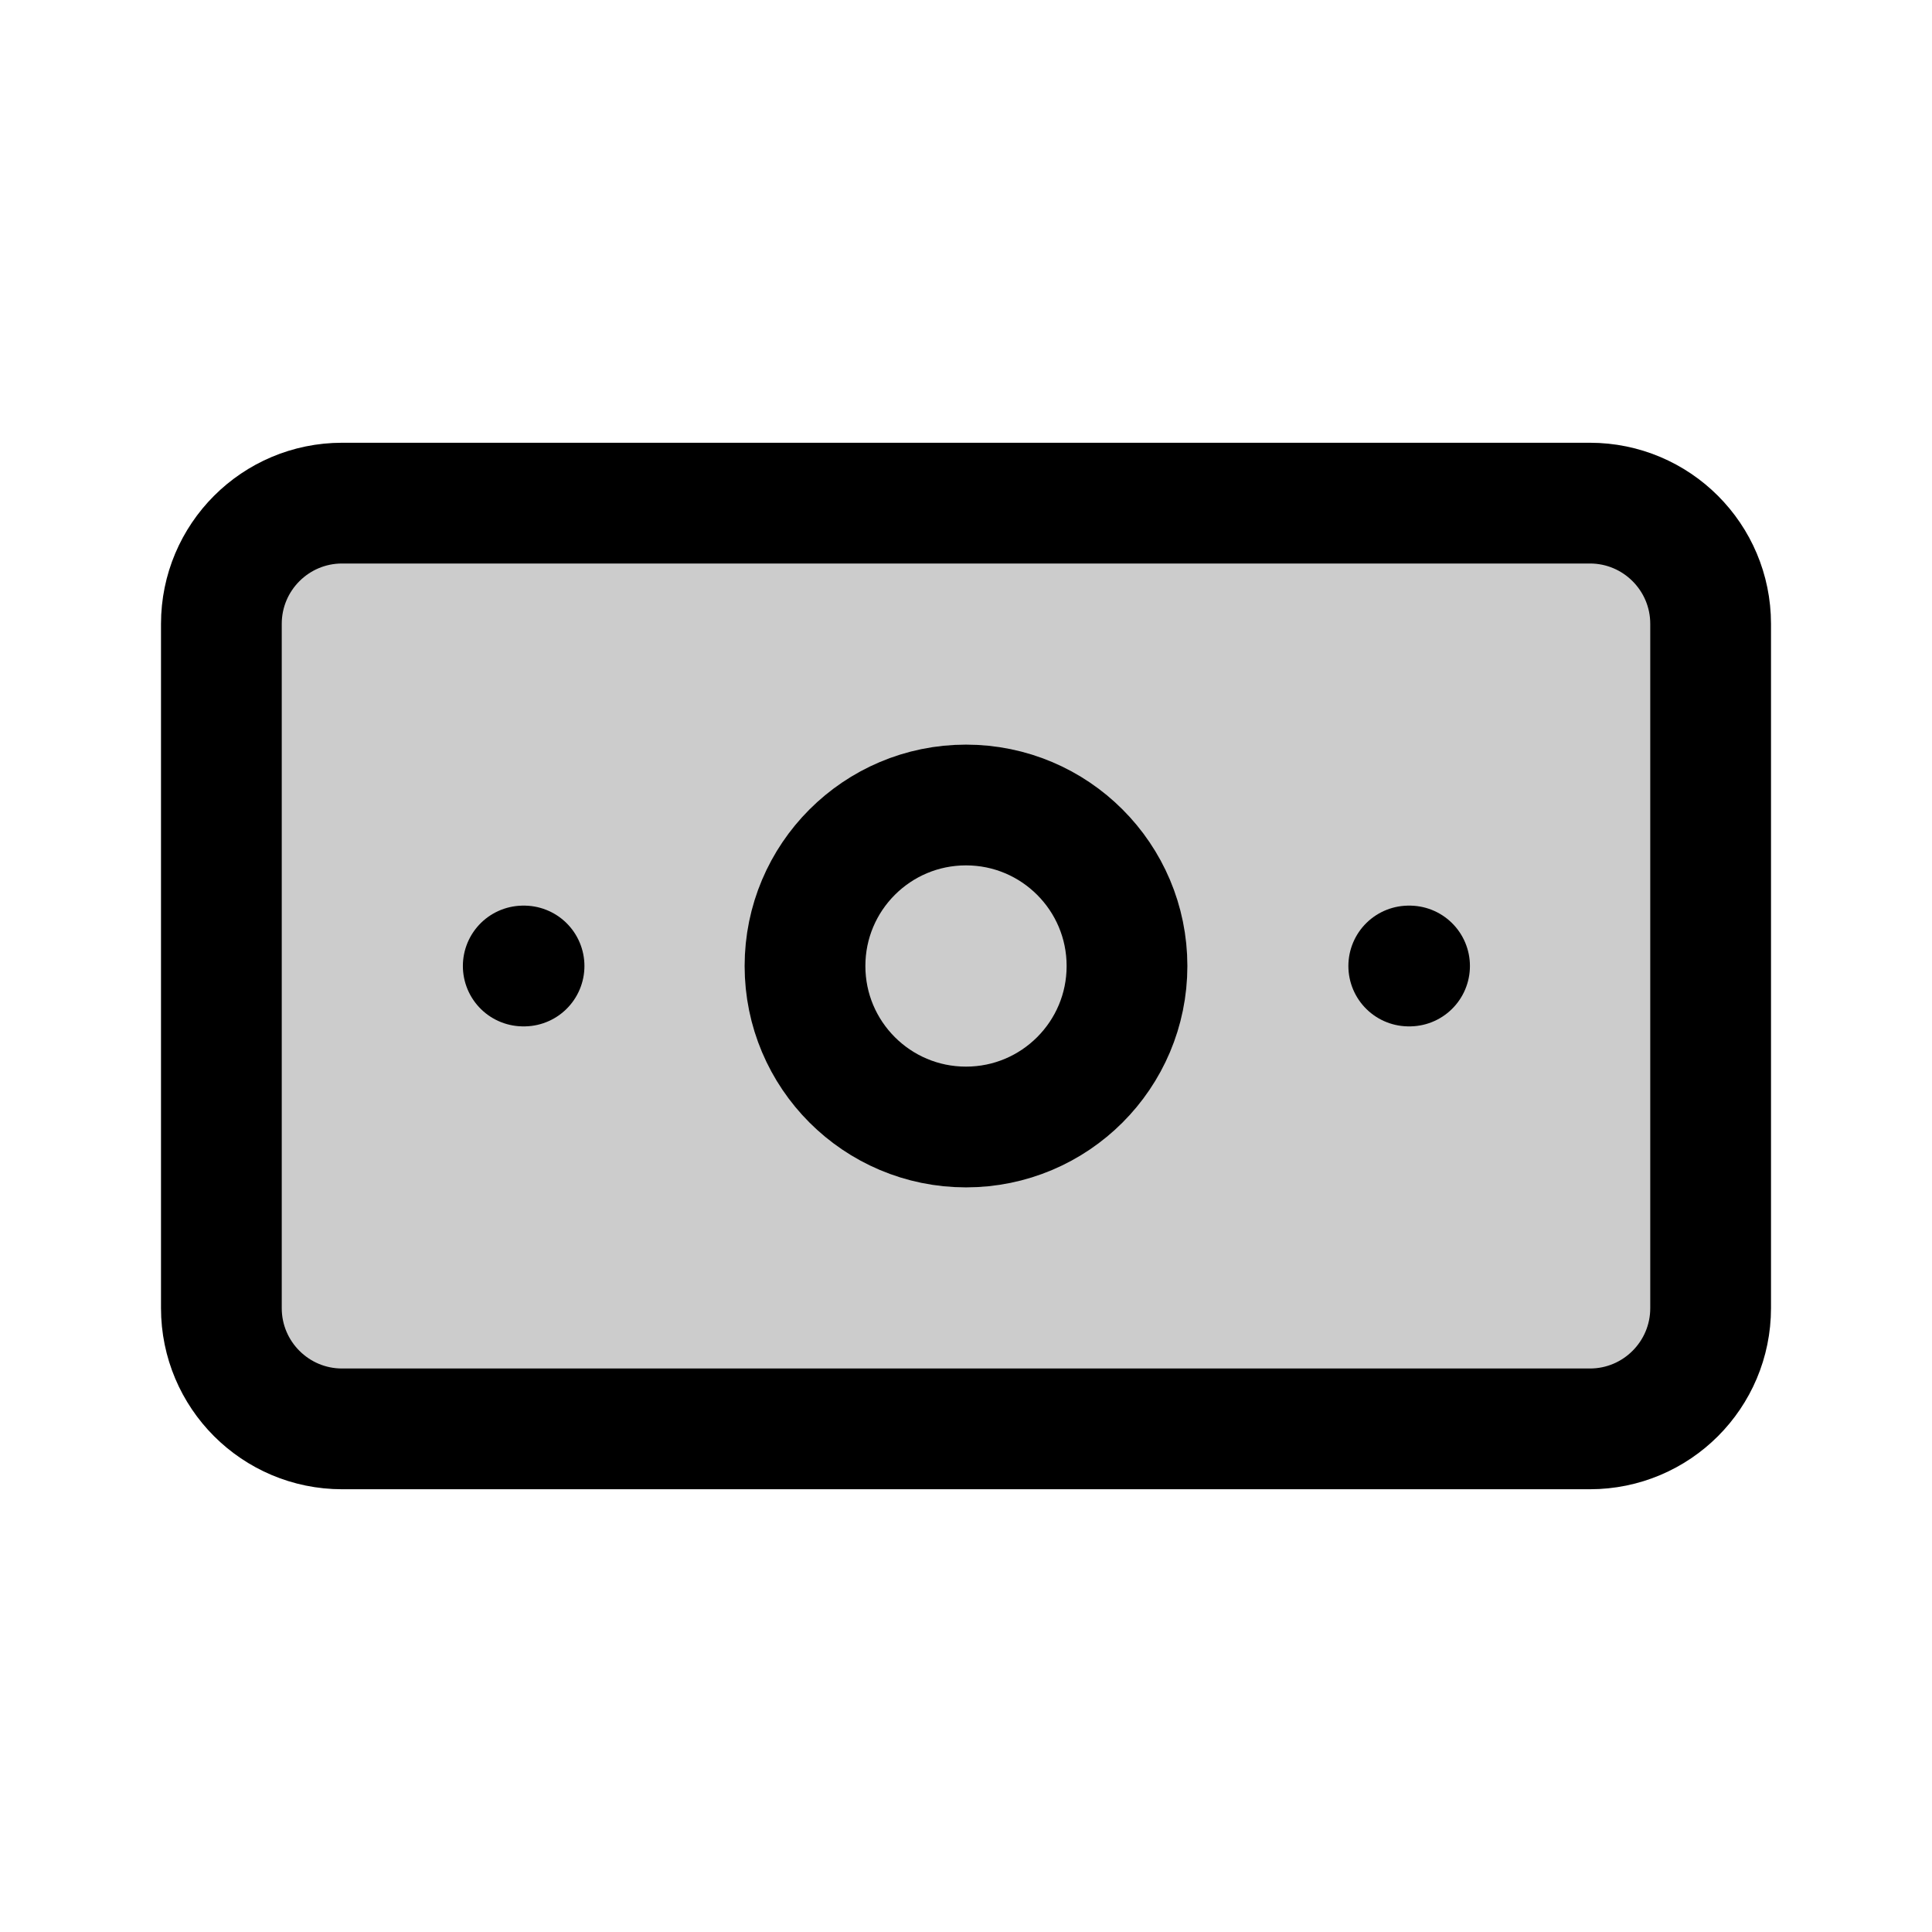
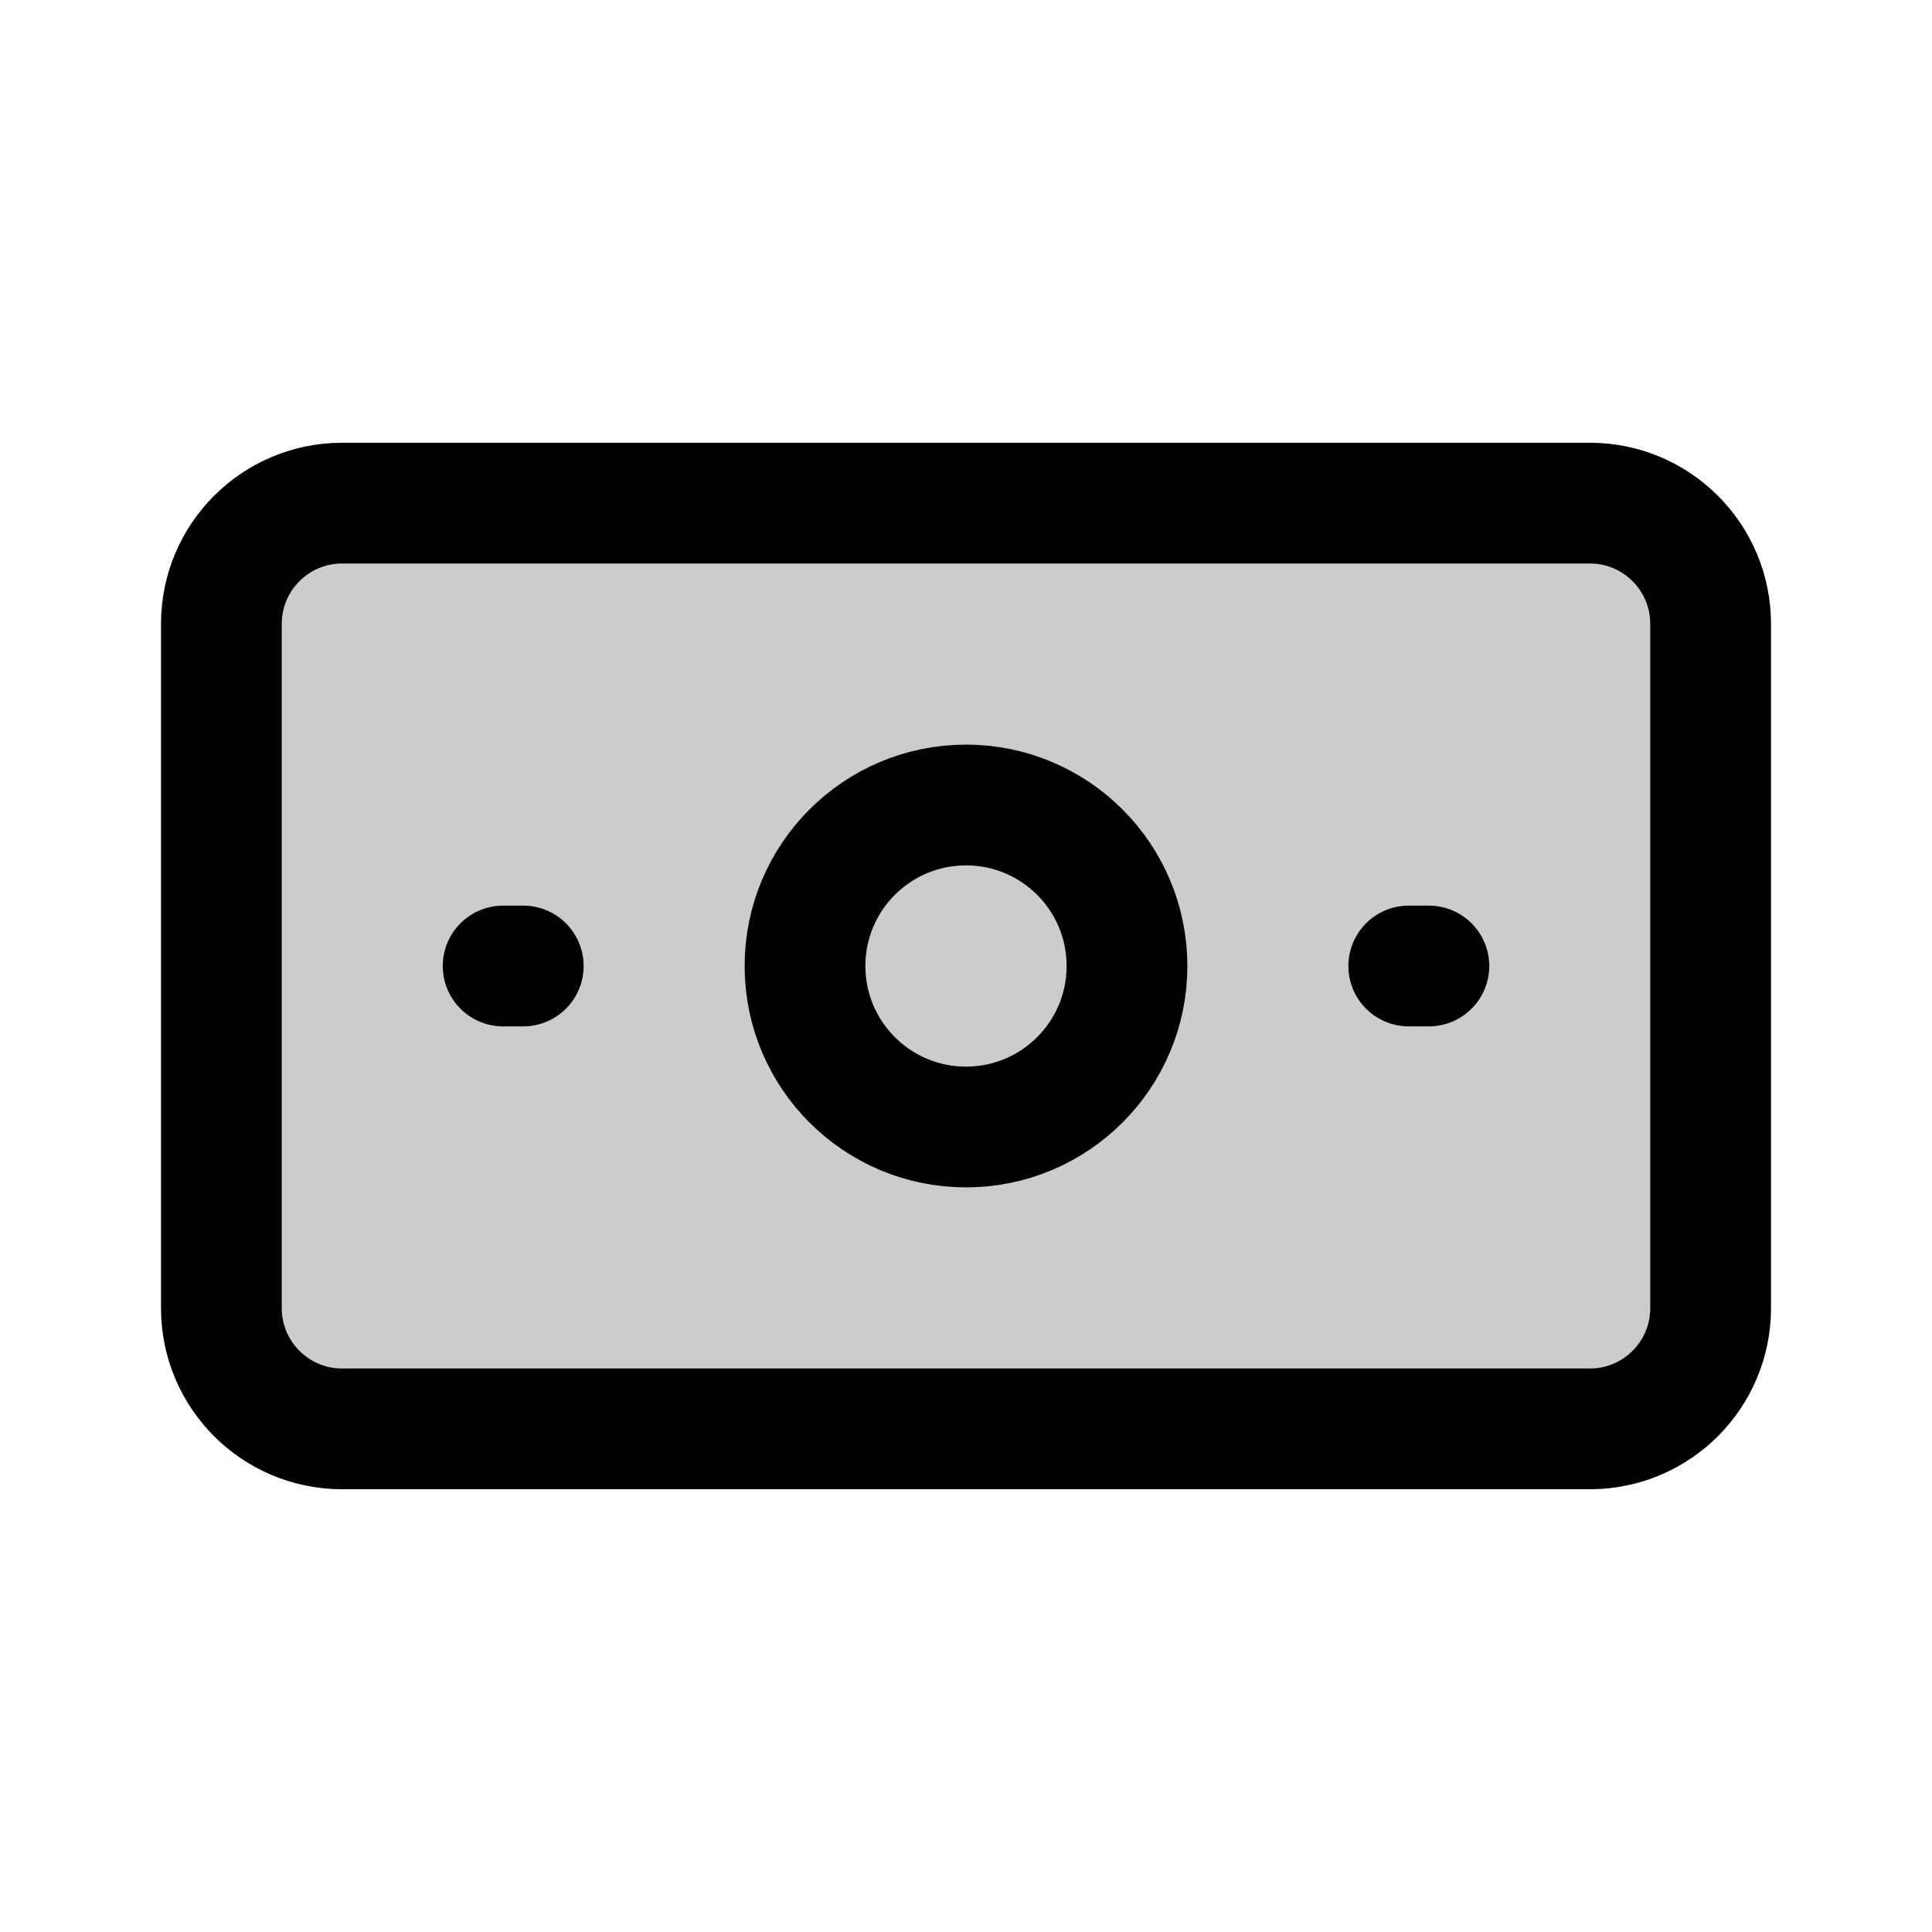
<svg xmlns="http://www.w3.org/2000/svg" width="24" height="24" viewBox="0 0 24 24" fill="none" stroke="currentColor" stroke-width="1.5" stroke-linecap="round" stroke-linejoin="round">
  <g fill="currentColor" stroke="none" opacity="0.2">
    <path d="M12 6.25L19.75 6.25A1.5 1.5 0 0 1 21.25 7.75L21.25 16.25A1.5 1.5 0 0 1 19.75 17.75L4.25 17.75A1.5 1.5 0 0 1 2.75 16.25L2.75 7.75A1.5 1.5 0 0 1 4.25 6.25Z" />
  </g>
  <path d="M12 6.25L19.75 6.25A1.5 1.5 0 0 1 21.25 7.75L21.25 16.25A1.5 1.5 0 0 1 19.75 17.75L4.25 17.75A1.5 1.5 0 0 1 2.75 16.25L2.75 7.75A1.5 1.5 0 0 1 4.25 6.25Z" />
  <circle cx="12" cy="12" r="2" />
-   <path d="M6.5 12h.01" />
-   <path d="M17.5 12h.01" />
+   <path d="M6.25 12h.25" />
+   <path d="M17.5 12h.25" />
</svg>
